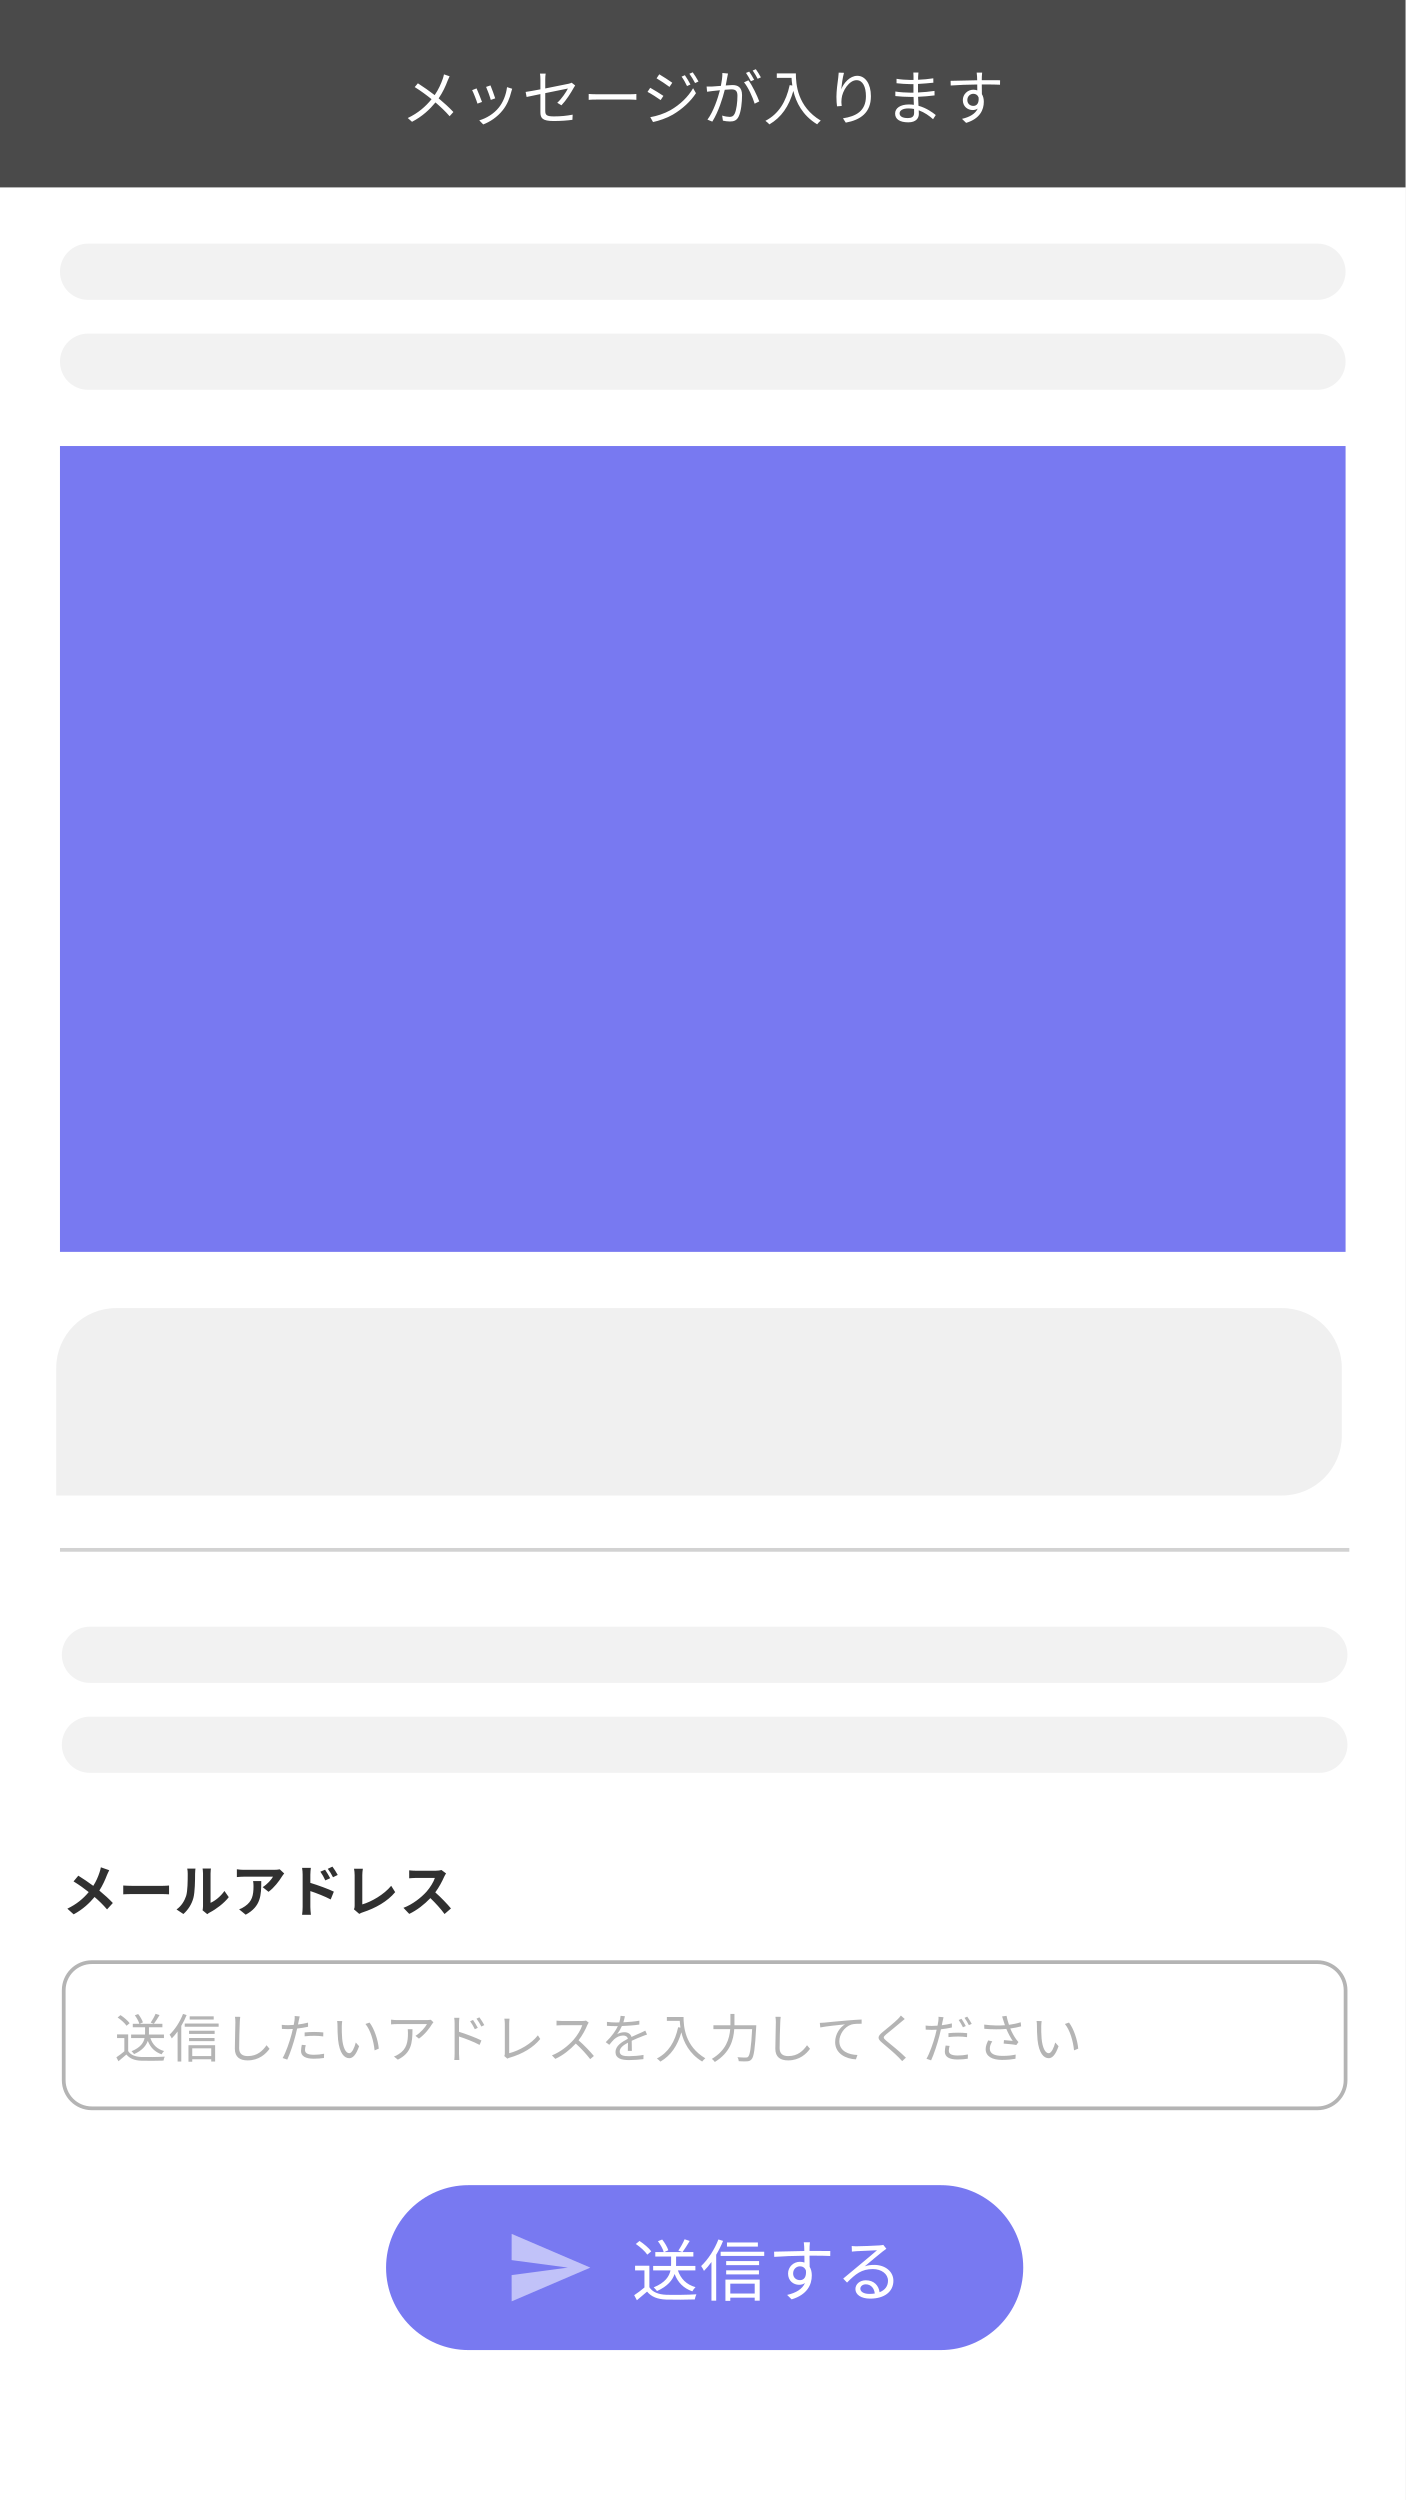
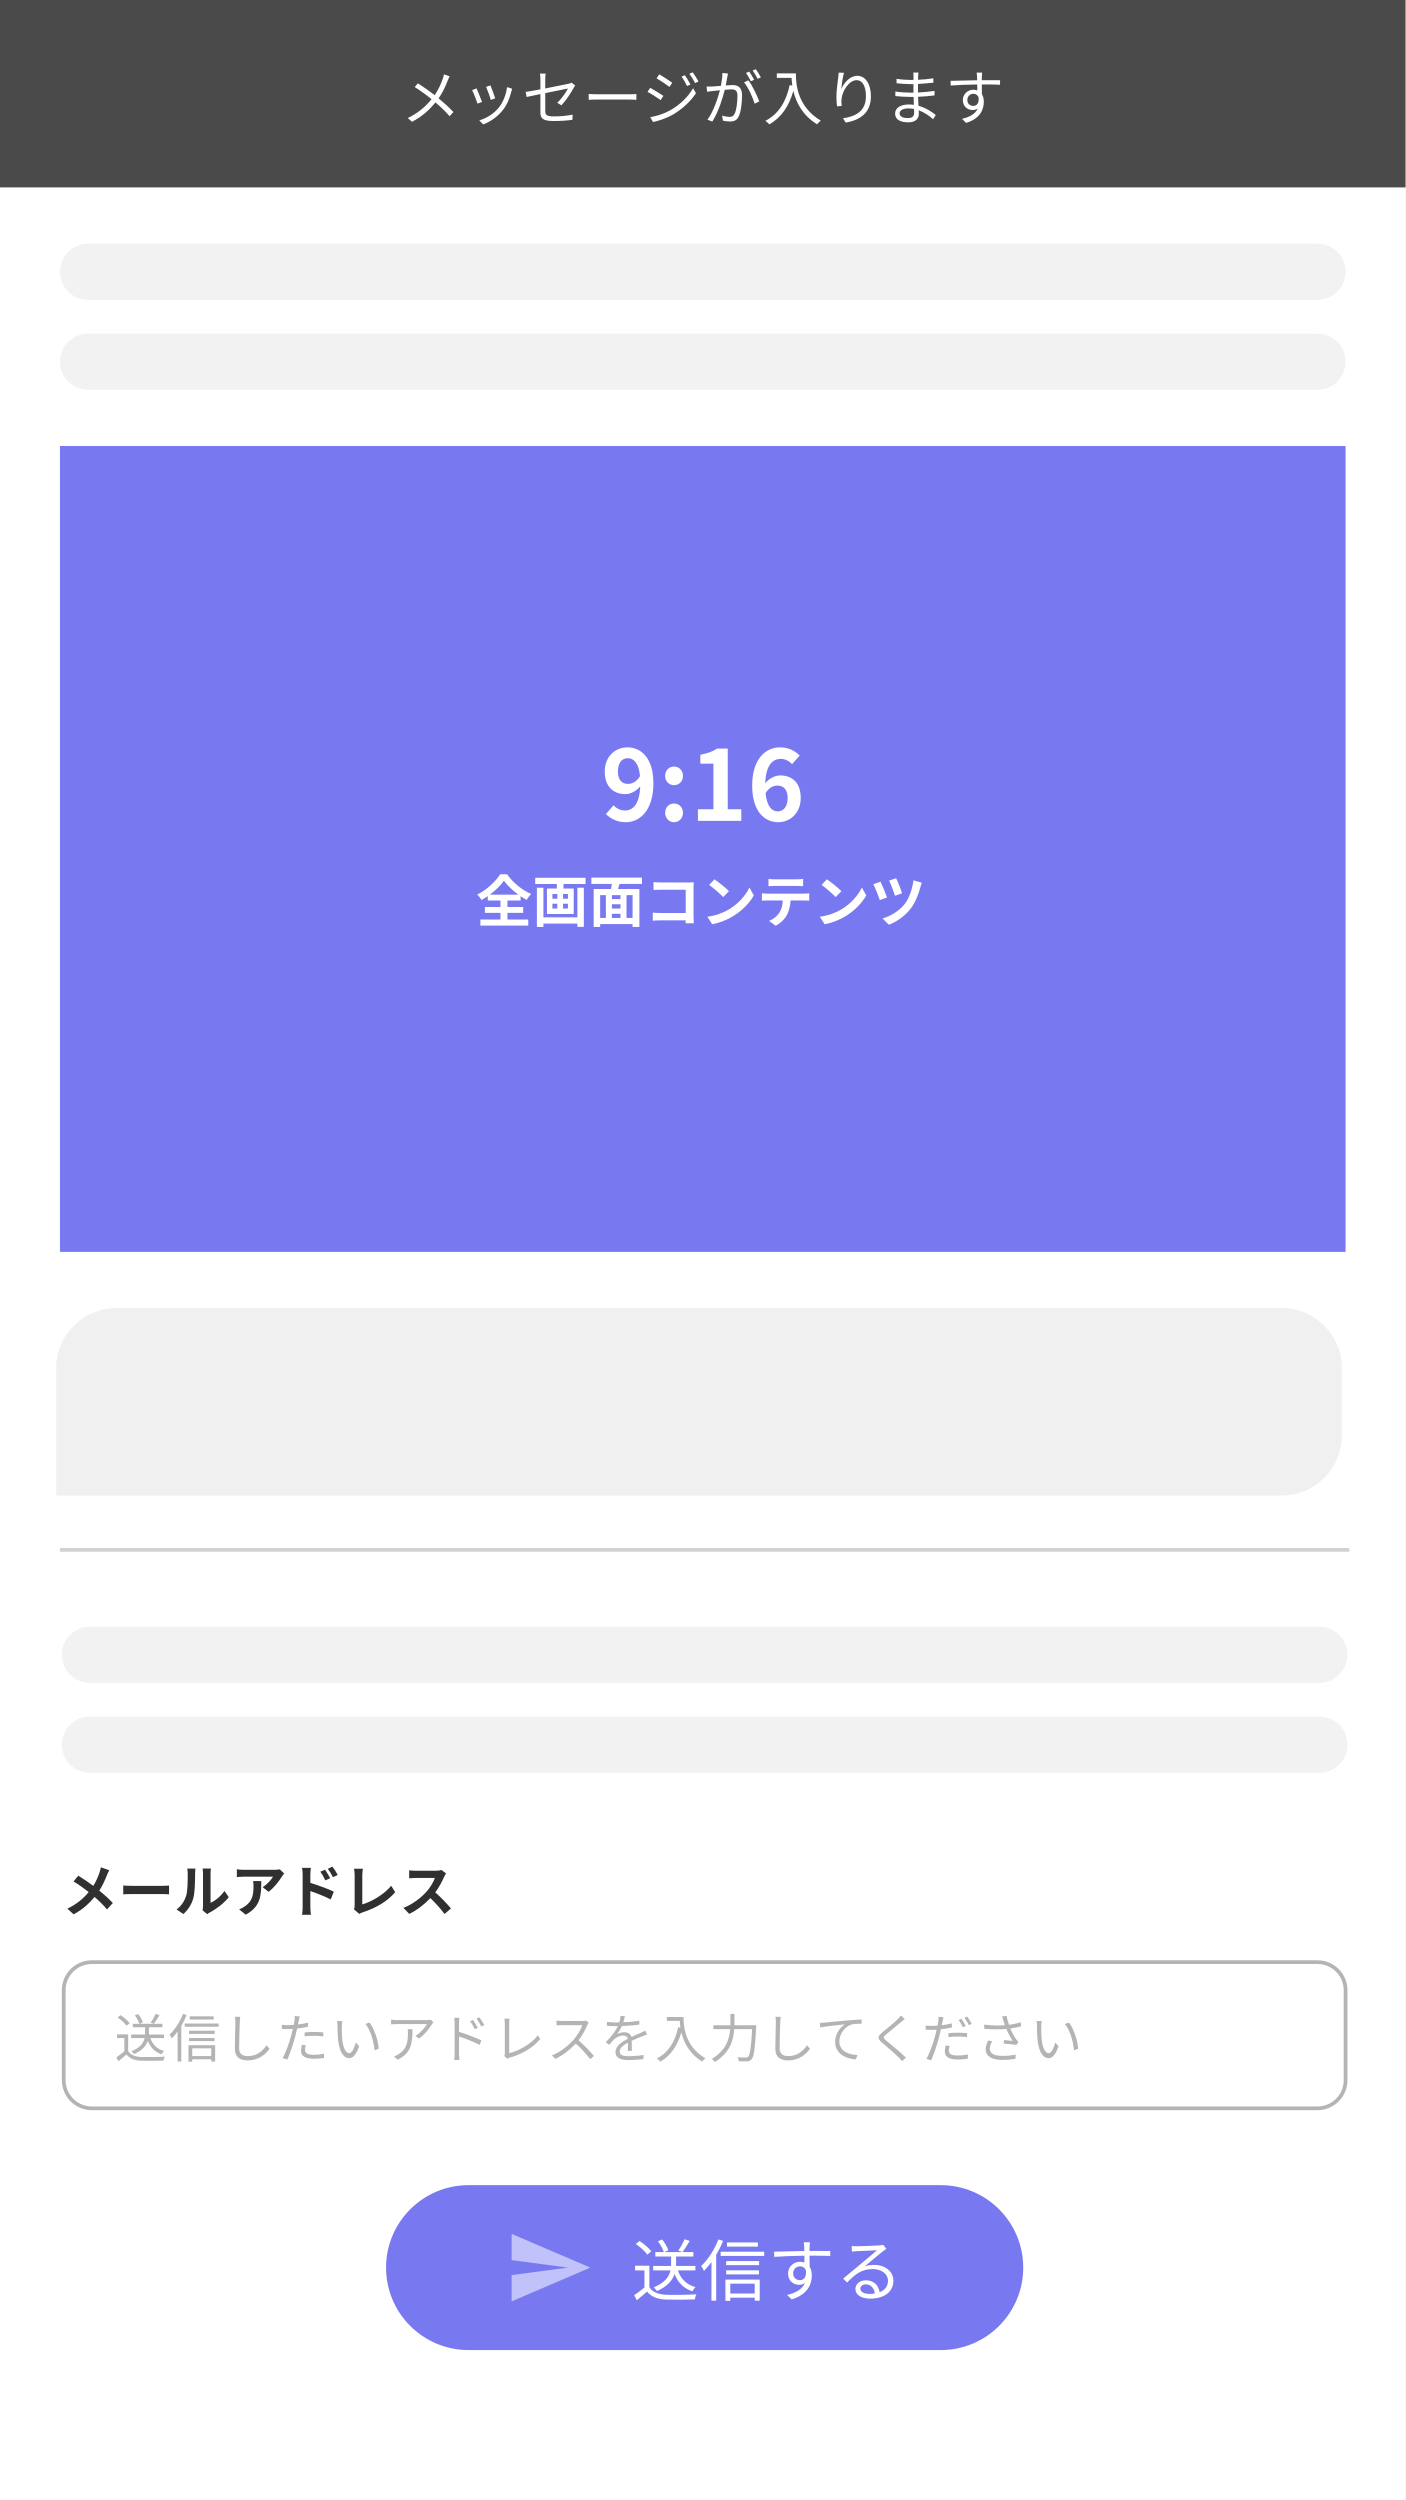
<svg xmlns="http://www.w3.org/2000/svg" width="375" height="667" viewBox="0 0 375 667" fill="none">
  <rect width="375" height="667" fill="white" />
  <rect width="343" height="215" transform="matrix(1 0 0 -1 16 334)" fill="#7879F1" />
+   <path d="M130.69 238.695C132.25 237.54 133.585 236.19 134.44 234.975C135.31 236.19 136.75 237.555 138.31 238.695H130.69ZM135.385 243.555H139.585V241.995H135.385V240.27H138.895V239.1C139.435 239.475 139.975 239.805 140.515 240.105C140.845 239.55 141.235 238.98 141.7 238.5C139.33 237.495 136.885 235.53 135.28 233.25H133.435C132.325 235.08 129.91 237.39 127.345 238.68C127.75 239.055 128.245 239.7 128.47 240.12C129.04 239.805 129.595 239.46 130.135 239.085V240.27H133.525V241.995H129.37V243.555H133.525V245.34H128.17V246.945H140.935V245.34H135.385V243.555ZM154.045 244.74H144.985V236.85H143.245V247.305H144.985V246.42H154.045V247.29H155.77V236.85H154.045V244.74ZM151.525 239.775H150.22V238.515H151.525V239.775ZM151.525 242.4H150.22V241.125H151.525V242.4ZM147.385 241.125H148.69V242.4H147.385V241.125ZM147.385 238.515H148.69V239.775H147.385V238.515ZM142.795 234.195V235.86H148.555V237.06H145.93V243.855H153.07V237.06H150.34V235.86H156.22V234.195H142.795ZM168.775 244.905H167.155V238.83H168.775V244.905ZM160.12 238.83H161.65V244.905H160.12V238.83ZM165.55 239.865H163.255V238.83H165.55V239.865ZM163.255 243.795H165.55V244.905H163.255V243.795ZM165.55 242.4H163.255V241.26H165.55V242.4ZM171.28 235.83V234.15H157.78V235.83H163.255C163.195 236.28 163.105 236.745 163.015 237.18H158.395V247.305H160.12V246.54H168.775V247.305H170.59V237.18H164.89C165.01 236.745 165.16 236.295 165.295 235.83H171.28ZM185.095 246.33C185.065 245.88 185.035 245.085 185.035 244.56V236.79C185.035 236.355 185.065 235.755 185.08 235.41C184.825 235.425 184.195 235.44 183.76 235.44H176.215C175.69 235.44 174.91 235.41 174.355 235.35V237.435C174.775 237.405 175.585 237.375 176.215 237.375H182.95V243.585H176.035C175.36 243.585 174.685 243.54 174.16 243.495V245.64C174.655 245.595 175.51 245.55 176.095 245.55H182.935C182.935 245.835 182.935 246.09 182.92 246.33H185.095ZM190.615 234.6L189.205 236.1C190.3 236.865 192.175 238.5 192.955 239.34L194.485 237.765C193.615 236.865 191.665 235.305 190.615 234.6ZM188.74 244.59L190 246.57C192.115 246.21 194.05 245.37 195.565 244.455C197.98 243 199.975 240.93 201.115 238.905L199.945 236.79C199 238.815 197.035 241.11 194.485 242.625C193.03 243.495 191.08 244.26 188.74 244.59ZM212.65 236.37C213.175 236.37 213.745 236.4 214.27 236.43V234.495C213.76 234.57 213.16 234.6 212.65 234.6H206.62C206.125 234.6 205.51 234.57 205.03 234.495V236.43C205.48 236.4 206.11 236.37 206.635 236.37H212.65ZM204.715 238.425C204.25 238.425 203.725 238.38 203.275 238.335V240.3C203.695 240.27 204.28 240.24 204.715 240.24H208.84C208.78 241.5 208.525 242.625 207.91 243.555C207.31 244.425 206.26 245.295 205.195 245.7L206.95 246.975C208.285 246.3 209.44 245.13 209.965 244.095C210.505 243.045 210.835 241.785 210.925 240.24H214.54C214.96 240.24 215.53 240.255 215.905 240.285V238.335C215.5 238.395 214.855 238.425 214.54 238.425H204.715ZM220.615 234.6L219.205 236.1C220.3 236.865 222.175 238.5 222.955 239.34L224.485 237.765C223.615 236.865 221.665 235.305 220.615 234.6ZM218.74 244.59L220 246.57C222.115 246.21 224.05 245.37 225.565 244.455C227.98 243 229.975 240.93 231.115 238.905L229.945 236.79C229 238.815 227.035 241.11 224.485 242.625C223.03 243.495 221.08 244.26 218.74 244.59ZM239.095 234.315L237.22 234.93C237.67 235.86 238.495 238.035 238.78 238.995L240.67 238.335C240.385 237.36 239.47 235.05 239.095 234.315ZM243.7 234.87C243.475 236.925 242.62 239.61 241.39 241.17C239.86 243.105 237.52 244.455 235.465 245.04L237.145 246.72C239.29 245.91 241.465 244.395 243.04 242.325C244.285 240.69 245.14 238.305 245.56 236.685C245.65 236.34 245.785 235.89 245.935 235.515L243.7 234.87ZM234.925 235.245L233.005 235.905C233.44 236.715 234.43 239.175 234.73 240.15L236.665 239.445C236.32 238.425 235.39 236.19 234.925 235.245Z" fill="white" />
+   <path d="M164.857 205.818C164.857 203.452 166.027 202.282 167.457 202.282C169.095 202.282 170.421 203.582 170.759 207.066C169.875 208.548 168.653 209.146 167.587 209.146C165.923 209.146 164.857 208.08 164.857 205.818ZM166.937 219.364C170.759 219.364 174.321 216.218 174.321 208.938C174.321 202.256 171.045 199.396 167.405 199.396C164.103 199.396 161.347 201.866 161.347 205.818C161.347 209.9 163.661 211.876 166.859 211.876C168.159 211.876 169.797 211.096 170.811 209.796C170.629 214.606 168.861 216.244 166.703 216.244C165.559 216.244 164.389 215.646 163.687 214.866L161.659 217.18C162.803 218.35 164.545 219.364 166.937 219.364ZM179.829 209.484C181.207 209.484 182.221 208.418 182.221 207.014C182.221 205.584 181.207 204.518 179.829 204.518C178.477 204.518 177.463 205.584 177.463 207.014C177.463 208.418 178.477 209.484 179.829 209.484ZM179.829 219.364C181.207 219.364 182.221 218.272 182.221 216.868C182.221 215.438 181.207 214.372 179.829 214.372C178.477 214.372 177.463 215.438 177.463 216.868C177.463 218.272 178.477 219.364 179.829 219.364ZM186.204 219H197.774V215.906H194.16V199.734H191.326C190.104 200.514 188.778 201.008 186.854 201.372V203.738H190.338V215.906H186.204V219ZM207.391 209.588C209.055 209.588 210.147 210.654 210.147 212.916C210.147 215.282 208.951 216.478 207.521 216.478C205.909 216.478 204.609 215.126 204.245 211.616C205.129 210.16 206.351 209.588 207.391 209.588ZM207.599 219.364C210.875 219.364 213.631 216.868 213.631 212.916C213.631 208.808 211.343 206.884 208.119 206.884C206.871 206.884 205.207 207.664 204.167 208.964C204.323 204.128 206.143 202.464 208.353 202.464C209.471 202.464 210.641 203.088 211.317 203.868L213.345 201.58C212.175 200.384 210.485 199.396 208.119 199.396C204.245 199.396 200.683 202.464 200.683 209.64C200.683 216.426 203.933 219.364 207.599 219.364Z" fill="white" />
  <rect width="375" height="50" fill="#4A4A4A" />
  <path d="M118.453 19.84C118.389 20.192 118.245 20.704 118.133 21.024C117.653 22.384 116.997 23.888 115.973 25.376C114.709 24.4 112.853 23.088 111.493 22.224L110.645 23.232C112.181 24.176 113.957 25.488 115.141 26.464C113.573 28.4 111.589 30.16 108.789 31.488L109.925 32.496C112.709 31.056 114.693 29.152 116.181 27.328C117.557 28.512 118.773 29.648 119.957 31.008L120.965 29.888C119.829 28.672 118.453 27.424 117.029 26.24C118.101 24.688 118.917 22.928 119.429 21.52C119.557 21.184 119.797 20.656 119.957 20.352L118.453 19.84ZM130.859 22.784L129.691 23.184C130.027 23.904 130.763 25.936 130.939 26.656L132.123 26.24C131.915 25.536 131.131 23.424 130.859 22.784ZM135.275 23.248C135.035 25.296 134.203 27.328 133.067 28.72C131.755 30.368 129.723 31.584 127.867 32.112L128.923 33.2C130.715 32.512 132.667 31.264 134.139 29.392C135.291 27.952 135.979 26.24 136.411 24.48C136.475 24.272 136.539 24.016 136.651 23.68L135.275 23.248ZM127.147 23.584L125.963 24.048C126.283 24.608 127.147 26.816 127.387 27.648L128.603 27.2C128.299 26.368 127.467 24.272 127.147 23.584ZM149.793 28.096C151.073 26.768 152.321 24.768 153.057 23.44C153.169 23.232 153.345 22.96 153.457 22.8L152.513 22.064C152.321 22.176 152.017 22.272 151.665 22.352C150.993 22.496 148.193 23.072 145.473 23.6V21.104C145.473 20.64 145.505 20.096 145.585 19.632H144.065C144.145 20.096 144.177 20.624 144.177 21.104V23.84C142.481 24.16 140.961 24.432 140.241 24.528L140.497 25.872C141.137 25.728 142.561 25.424 144.177 25.104V29.936C144.177 31.52 144.721 32.288 147.697 32.288C149.697 32.288 151.297 32.16 152.721 31.968L152.785 30.592C151.185 30.896 149.649 31.056 147.793 31.056C145.873 31.056 145.473 30.704 145.473 29.6V24.848C148.305 24.272 151.249 23.68 151.521 23.616C151.041 24.576 149.873 26.336 148.673 27.424L149.793 28.096ZM157.063 26.64C157.559 26.592 158.407 26.56 159.287 26.56H168.071C168.791 26.56 169.463 26.624 169.783 26.64V25.072C169.431 25.104 168.855 25.152 168.055 25.152H159.287C158.391 25.152 157.543 25.104 157.063 25.072V26.64ZM182.725 20.064L181.845 20.448C182.373 21.168 182.901 22.112 183.301 22.96L184.213 22.544C183.845 21.792 183.125 20.64 182.725 20.064ZM184.821 19.296L183.925 19.68C184.453 20.4 185.013 21.312 185.445 22.16L186.357 21.744C185.957 21.008 185.253 19.856 184.821 19.296ZM175.893 19.824L175.173 20.896C176.101 21.44 177.845 22.592 178.613 23.184L179.365 22.08C178.677 21.584 176.837 20.352 175.893 19.824ZM173.493 31.264L174.229 32.56C175.717 32.256 177.925 31.52 179.525 30.576C182.085 29.072 184.293 27.008 185.685 24.864L184.917 23.536C183.621 25.792 181.509 27.888 178.853 29.408C177.237 30.32 175.253 30.96 173.493 31.264ZM173.477 23.424L172.757 24.512C173.733 25.008 175.461 26.128 176.261 26.704L176.997 25.584C176.293 25.088 174.421 23.936 173.477 23.424ZM203.003 20.64C202.699 20.048 202.075 19.04 201.659 18.464L200.811 18.816C201.259 19.424 201.787 20.336 202.139 21.024L203.003 20.64ZM201.211 21.296C200.875 20.656 200.283 19.664 199.883 19.104L199.035 19.456C199.467 20.064 200.011 21.04 200.331 21.68L201.211 21.296ZM192.731 19.472C192.747 20.544 192.555 21.776 192.331 22.912C191.371 22.992 190.459 23.072 189.931 23.088C189.419 23.104 189.019 23.104 188.523 23.088L188.651 24.48C189.051 24.4 189.691 24.336 190.075 24.288C190.491 24.24 191.243 24.16 192.075 24.08C191.531 26.192 190.363 29.76 188.747 31.92L190.043 32.448C191.707 29.792 192.795 26.224 193.371 23.952C194.059 23.888 194.683 23.84 195.067 23.84C196.091 23.84 196.747 24.096 196.747 25.536C196.747 27.248 196.507 29.312 195.995 30.368C195.659 31.056 195.195 31.184 194.619 31.184C194.171 31.184 193.339 31.056 192.667 30.832L192.875 32.192C193.387 32.304 194.139 32.416 194.747 32.416C195.771 32.416 196.555 32.16 197.067 31.104C197.723 29.776 197.979 27.28 197.979 25.392C197.979 23.248 196.827 22.688 195.403 22.688C195.019 22.688 194.363 22.736 193.627 22.8C193.803 21.952 193.947 21.024 194.043 20.56C194.091 20.24 194.171 19.92 194.235 19.616L192.731 19.472ZM198.507 21.968C199.611 23.264 200.859 26.032 201.339 27.664L202.571 27.056C202.043 25.584 200.667 22.704 199.675 21.424L198.507 21.968ZM207.249 19.584V20.768H211.185C211.217 21.376 211.281 22.08 211.393 22.816L210.689 22.704C209.713 27.184 207.745 30.4 204.209 32.24C204.529 32.448 205.057 32.944 205.281 33.184C208.465 31.312 210.481 28.4 211.665 24.256C212.385 27.28 214.081 30.784 218.017 33.168C218.225 32.88 218.705 32.368 218.977 32.176C212.705 28.448 212.337 22.416 212.337 19.584H207.249ZM223.767 19.376C223.751 19.76 223.703 20.24 223.639 20.736C223.447 22.016 223.159 24.352 223.159 25.856C223.159 26.88 223.239 27.776 223.319 28.368L224.567 28.272C224.455 27.488 224.455 26.944 224.535 26.336C224.727 24.256 226.551 21.392 228.519 21.392C230.199 21.392 231.031 23.184 231.031 25.68C231.031 29.664 228.343 31.04 224.903 31.568L225.655 32.72C229.591 32 232.359 30.064 232.359 25.664C232.359 22.336 230.839 20.224 228.727 20.224C226.727 20.224 225.063 22.192 224.439 23.824C224.535 22.72 224.839 20.592 225.175 19.424L223.767 19.376ZM243.885 30.144C243.885 31.232 243.117 31.504 242.205 31.504C240.637 31.504 240.013 30.96 240.013 30.224C240.013 29.504 240.829 28.928 242.333 28.928C242.861 28.928 243.373 28.976 243.869 29.072C243.869 29.504 243.885 29.872 243.885 30.144ZM249.661 30.688C248.765 29.968 247.149 28.8 245.053 28.224C245.021 27.472 244.973 26.64 244.941 25.824C246.445 25.76 247.853 25.648 249.341 25.456L249.325 24.256C247.901 24.464 246.445 24.608 244.925 24.672V24.496V22.4C246.413 22.32 247.773 22.192 249.021 22.064L249.005 20.896C247.613 21.104 246.317 21.232 244.941 21.28C244.941 20.896 244.941 20.592 244.957 20.4C244.973 19.936 244.989 19.632 245.037 19.344H243.677C243.709 19.568 243.725 20.032 243.725 20.288V21.328C243.453 21.328 243.181 21.328 242.909 21.328C241.853 21.328 240.157 21.2 239.197 21.024V22.208C240.141 22.32 241.821 22.448 242.925 22.448C243.197 22.448 243.453 22.448 243.709 22.448V24.496V24.72C243.437 24.72 243.149 24.72 242.861 24.72C241.821 24.72 239.949 24.608 238.877 24.416V25.632C240.013 25.76 241.773 25.856 242.861 25.856C243.165 25.856 243.453 25.856 243.741 25.856C243.757 26.512 243.789 27.264 243.821 27.968C243.389 27.904 242.957 27.872 242.493 27.872C240.205 27.872 238.813 28.848 238.813 30.288C238.813 31.824 240.077 32.64 242.349 32.64C244.413 32.64 245.149 31.504 245.149 30.416C245.149 30.176 245.133 29.824 245.117 29.424C246.701 30 248.013 30.96 248.941 31.808L249.661 30.688ZM259.699 28.256C258.819 28.256 258.083 27.68 258.083 26.688C258.083 25.664 258.867 25.024 259.683 25.024C260.307 25.024 260.835 25.312 261.091 26C261.235 27.504 260.627 28.256 259.699 28.256ZM262.147 22.528C264.467 22.528 265.907 22.56 266.803 22.608L266.819 21.408C266.051 21.408 264.099 21.392 262.179 21.392H261.939C261.939 20.976 261.955 20.608 261.955 20.368L262.035 19.376H260.579C260.611 19.568 260.659 20.032 260.675 20.368C260.691 20.592 260.707 20.96 260.707 21.408C258.355 21.44 255.379 21.536 253.619 21.568L253.651 22.816C255.635 22.672 258.323 22.56 260.723 22.544C260.739 23.088 260.739 23.648 260.739 24.112C260.419 24 260.067 23.936 259.683 23.936C258.179 23.936 256.883 25.136 256.883 26.704C256.883 28.416 258.163 29.36 259.507 29.36C260.035 29.36 260.483 29.232 260.867 28.96C260.211 30.368 258.739 31.232 256.659 31.712L257.763 32.784C261.443 31.68 262.483 29.296 262.483 27.152C262.483 26.368 262.307 25.664 261.971 25.12C261.955 24.4 261.939 23.424 261.939 22.528H262.147Z" fill="white" />
  <rect x="16" y="65" width="343" height="15" rx="7.5" fill="#F2F2F2" />
  <rect x="16" y="89" width="343" height="15" rx="7.5" fill="#F2F2F2" />
  <line x1="16" y1="413.5" x2="360" y2="413.5" stroke="#D2D2D2" />
  <rect x="16.5" y="434" width="343" height="15" rx="7.5" fill="#F2F2F2" />
  <rect x="16.5" y="458" width="343" height="15" rx="7.5" fill="#F2F2F2" />
  <path d="M29.145 498.975L26.91 498.195C26.85 498.585 26.685 499.185 26.55 499.575C26.16 500.76 25.65 501.945 24.885 503.145C23.67 502.245 22.095 501.165 20.895 500.43L19.62 501.96C21.15 502.89 22.59 503.955 23.67 504.81C22.185 506.595 20.415 508.05 17.97 509.235L19.65 510.75C22.185 509.37 23.91 507.705 25.23 506.115C26.43 507.15 27.51 508.2 28.56 509.43L30.105 507.72C29.085 506.64 27.825 505.485 26.505 504.405C27.39 503.025 28.065 501.51 28.515 500.325C28.665 499.98 28.95 499.32 29.145 498.975ZM32.88 503.055V505.41C33.435 505.365 34.44 505.335 35.295 505.335H43.35C43.98 505.335 44.745 505.395 45.105 505.41V503.055C44.715 503.085 44.055 503.145 43.35 503.145H35.295C34.515 503.145 33.42 503.1 32.88 503.055ZM54.045 509.67L55.305 510.705C55.44 510.585 55.62 510.435 55.95 510.255C57.63 509.4 59.79 507.78 61.035 506.16L59.88 504.51C58.875 505.965 57.39 507.15 56.175 507.675V499.83C56.175 499.155 56.265 498.57 56.28 498.525H54.045C54.06 498.57 54.165 499.14 54.165 499.815V508.56C54.165 508.965 54.105 509.385 54.045 509.67ZM47.1 509.445L48.93 510.66C50.205 509.52 51.15 508.05 51.6 506.355C52.005 504.84 52.05 501.675 52.05 499.905C52.05 499.275 52.14 498.615 52.155 498.54H49.95C50.04 498.915 50.085 499.32 50.085 499.92C50.085 501.735 50.07 504.57 49.65 505.86C49.23 507.135 48.42 508.515 47.1 509.445ZM75.825 499.845L74.64 498.735C74.355 498.825 73.53 498.87 73.11 498.87H65.025C64.395 498.87 63.765 498.81 63.195 498.72V500.805C63.9 500.745 64.395 500.7 65.025 500.7H72.84C72.45 501.435 71.28 502.755 70.08 503.49L71.64 504.735C73.11 503.685 74.535 501.795 75.24 500.625C75.375 500.4 75.66 500.04 75.825 499.845ZM69.705 501.87H67.53C67.605 502.35 67.635 502.755 67.635 503.22C67.635 505.68 67.275 507.27 65.37 508.59C64.815 508.995 64.275 509.25 63.795 509.415L65.55 510.84C69.63 508.65 69.705 505.59 69.705 501.87ZM86.73 498.84L85.47 499.365C86.025 500.145 86.355 500.745 86.79 501.69L88.095 501.105C87.75 500.43 87.15 499.47 86.73 498.84ZM88.695 498.015L87.45 498.6C88.005 499.35 88.365 499.905 88.845 500.85L90.105 500.235C89.76 499.56 89.13 498.615 88.695 498.015ZM80.745 508.785C80.745 509.37 80.685 510.285 80.595 510.87H82.95C82.875 510.255 82.8 509.205 82.8 508.785V504.54C84.42 505.08 86.67 505.95 88.23 506.775L89.07 504.69C87.69 504.015 84.795 502.95 82.8 502.35V500.16C82.8 499.53 82.875 498.87 82.935 498.345H80.595C80.7 498.885 80.745 499.62 80.745 500.16V508.785ZM94.425 509.4L95.85 510.63C96.195 510.405 96.525 510.3 96.735 510.225C100.275 509.07 103.38 507.285 105.435 504.825L104.37 503.13C102.45 505.47 99.105 507.39 96.66 508.095V500.295C96.66 499.71 96.72 499.17 96.81 498.585H94.455C94.545 499.02 94.62 499.725 94.62 500.295V508.425C94.62 508.77 94.605 509.025 94.425 509.4ZM119.01 499.83L117.78 498.915C117.48 499.02 116.88 499.11 116.235 499.11H110.94C110.49 499.11 109.575 499.065 109.17 499.005V501.135C109.485 501.12 110.31 501.03 110.94 501.03H116.025C115.695 502.095 114.78 503.58 113.79 504.705C112.38 506.28 110.055 508.11 107.64 509.01L109.185 510.63C111.24 509.655 113.235 508.095 114.825 506.415C116.235 507.78 117.63 509.31 118.605 510.66L120.315 509.175C119.43 508.095 117.615 506.175 116.13 504.885C117.135 503.535 117.975 501.93 118.485 500.76C118.62 500.46 118.89 499.995 119.01 499.83Z" fill="#303030" />
  <rect x="17" y="523.5" width="342" height="39" rx="7.5" fill="white" />
  <path d="M41.504 537.282C41.224 537.982 40.65 538.99 40.202 539.634L41.056 539.942C41.518 539.354 42.078 538.43 42.568 537.632L41.504 537.282ZM43.744 543.75V542.812H39.726C39.74 542.686 39.74 542.56 39.74 542.434V540.866H43.324V539.942H37.29L38.13 539.564C37.934 538.934 37.402 538.01 36.856 537.338L35.974 537.688C36.492 538.374 37.01 539.312 37.178 539.942H35.428V540.866H38.704V542.42C38.704 542.546 38.704 542.672 38.69 542.812H34.98V543.75H38.578C38.326 544.954 37.514 546.284 35.092 547.264C35.316 547.46 35.638 547.824 35.778 548.034C38.004 547.04 38.998 545.752 39.432 544.492C40.118 546.27 41.294 547.46 43.114 548.09C43.254 547.824 43.534 547.432 43.772 547.222C41.896 546.69 40.706 545.5 40.118 543.75H43.744ZM34.588 539.788C34.112 539.116 33.048 538.22 32.152 537.632L31.382 538.262C32.292 538.878 33.328 539.802 33.762 540.474L34.588 539.788ZM34.196 542.77H31.228V543.75H33.174V547.292C32.474 547.88 31.69 548.468 31.046 548.888L31.606 549.938C32.348 549.336 33.048 548.734 33.72 548.146C34.616 549.224 35.862 549.728 37.682 549.798C39.222 549.854 42.092 549.826 43.618 549.77C43.66 549.448 43.842 548.958 43.954 548.706C42.316 548.818 39.208 548.86 37.682 548.804C36.072 548.734 34.854 548.258 34.196 547.236V542.77ZM57.016 537.954H50.604V538.808H57.016V537.954ZM48.826 537.324C48.014 539.438 46.656 541.51 45.242 542.84C45.424 543.078 45.732 543.624 45.83 543.848C46.362 543.316 46.88 542.7 47.384 542V550.022H48.364V540.502C48.91 539.592 49.4 538.598 49.792 537.618L48.826 537.324ZM56.358 546.494V548.552H51.29V546.494H56.358ZM50.282 550.064H51.29V549.406H56.358V550.022H57.394V545.654H50.282V550.064ZM50.436 544.576H57.24V543.736H50.436V544.576ZM57.268 541.804H50.436V542.658H57.268V541.804ZM49.288 539.872V540.74H58.332V539.872H49.288ZM64.1 538.094L62.686 538.08C62.77 538.486 62.798 538.99 62.798 539.508C62.798 540.978 62.658 544.52 62.658 546.592C62.658 548.874 64.044 549.714 66.06 549.714C69.14 549.714 70.946 547.95 71.912 546.62L71.114 545.668C70.106 547.124 68.664 548.566 66.102 548.566C64.772 548.566 63.806 548.02 63.806 546.48C63.806 544.394 63.904 541.09 63.974 539.508C63.988 539.046 64.03 538.556 64.1 538.094ZM81.572 545.654L80.522 545.556C80.41 546.144 80.312 546.662 80.312 547.208C80.312 548.594 81.516 549.266 83.728 549.266C84.75 549.266 85.674 549.182 86.43 549.07L86.472 547.936C85.618 548.118 84.652 548.216 83.742 548.216C81.74 548.216 81.376 547.572 81.376 546.914C81.376 546.55 81.446 546.116 81.572 545.654ZM79.962 537.982L78.618 537.87C78.646 538.164 78.632 538.64 78.576 539.032C78.534 539.312 78.464 539.76 78.366 540.25C77.82 540.292 77.316 540.32 76.854 540.32C76.35 540.32 75.846 540.306 75.174 540.222L75.216 541.314C75.72 541.342 76.224 541.37 76.84 541.37C77.232 541.37 77.666 541.356 78.128 541.328C78.016 541.832 77.89 542.364 77.764 542.826C77.246 544.8 76.252 547.642 75.412 549.084L76.644 549.504C77.372 547.964 78.324 545.08 78.828 543.092C78.996 542.476 79.15 541.832 79.276 541.216C80.256 541.104 81.278 540.95 82.188 540.74V539.634C81.334 539.858 80.41 540.026 79.5 540.138C79.584 539.76 79.654 539.396 79.71 539.102C79.766 538.822 79.878 538.29 79.962 537.982ZM81.278 542.252V543.288C82.146 543.19 83 543.148 83.882 543.148C84.694 543.148 85.52 543.218 86.234 543.316L86.262 542.252C85.506 542.168 84.666 542.126 83.84 542.126C82.944 542.126 82.02 542.182 81.278 542.252ZM91.302 539.228L89.944 539.2C90.028 539.536 90.042 540.124 90.042 540.446C90.042 541.258 90.07 542.966 90.196 544.184C90.574 547.81 91.848 549.126 93.178 549.126C94.116 549.126 94.97 548.314 95.81 545.934L94.928 544.94C94.564 546.34 93.906 547.796 93.192 547.796C92.198 547.796 91.512 546.242 91.288 543.904C91.19 542.742 91.176 541.468 91.19 540.586C91.19 540.222 91.246 539.564 91.302 539.228ZM98.596 539.62L97.504 539.998C98.848 541.636 99.688 544.506 99.94 547.04L101.06 546.578C100.85 544.212 99.842 541.244 98.596 539.62ZM115.634 539.536L114.948 538.878C114.738 538.92 114.234 538.962 113.968 538.962H105.932C105.414 538.962 104.826 538.906 104.336 538.836V540.11C104.882 540.054 105.414 540.026 105.932 540.026H113.912C113.45 540.894 112.134 542.42 110.846 543.162L111.77 543.904C113.366 542.798 114.696 540.992 115.256 540.04C115.354 539.886 115.536 539.676 115.634 539.536ZM110.048 541.384H108.788C108.83 541.748 108.844 542.056 108.844 542.392C108.844 544.73 108.536 546.718 106.366 548.048C105.974 548.328 105.498 548.552 105.106 548.678L106.142 549.518C109.712 547.74 110.048 545.178 110.048 541.384ZM126.204 538.92L125.434 539.27C125.896 539.9 126.33 540.67 126.68 541.398L127.478 541.034C127.156 540.376 126.554 539.438 126.204 538.92ZM127.898 538.22L127.128 538.584C127.604 539.2 128.052 539.942 128.43 540.684L129.214 540.292C128.878 539.648 128.262 538.71 127.898 538.22ZM121.29 547.95C121.29 548.468 121.262 549.154 121.206 549.602H122.55C122.508 549.154 122.466 548.398 122.466 547.95V543.344C124.02 543.834 126.442 544.758 127.954 545.584L128.444 544.394C126.96 543.652 124.314 542.658 122.466 542.084V539.802C122.466 539.382 122.508 538.78 122.564 538.346H121.178C121.262 538.78 121.29 539.41 121.29 539.802V547.95ZM134.548 548.552L135.36 549.252C135.584 549.112 135.794 549.042 135.948 549C139.434 547.992 142.318 546.256 144.138 544.002L143.508 543.022C141.772 545.276 138.524 547.124 135.85 547.796V539.858C135.85 539.452 135.892 538.934 135.948 538.584H134.562C134.618 538.864 134.688 539.494 134.688 539.858V547.866C134.688 548.146 134.646 548.328 134.548 548.552ZM157.06 539.634L156.346 539.088C156.122 539.158 155.758 539.2 155.296 539.2H149.892C149.472 539.2 148.674 539.144 148.478 539.116V540.39C148.632 540.376 149.402 540.32 149.892 540.32H155.352C155.002 541.482 153.98 543.134 153.028 544.212C151.586 545.822 149.514 547.488 147.26 548.37L148.156 549.308C150.228 548.37 152.118 546.83 153.616 545.22C155.044 546.494 156.528 548.146 157.466 549.378L158.446 548.538C157.536 547.432 155.828 545.612 154.358 544.352C155.352 543.092 156.234 541.454 156.71 540.25C156.794 540.054 156.976 539.746 157.06 539.634ZM166.72 537.926L165.572 537.828C165.544 538.346 165.418 538.976 165.222 539.578C164.914 539.592 164.592 539.592 164.298 539.592C163.654 539.592 162.674 539.536 161.932 539.438V540.488C162.702 540.544 163.626 540.572 164.228 540.572C164.424 540.572 164.634 540.572 164.844 540.572C164.312 541.706 163.374 543.148 161.61 544.856L162.562 545.556C163.038 544.996 163.43 544.478 163.836 544.1C164.466 543.512 165.362 543.078 166.244 543.078C166.874 543.078 167.378 543.344 167.518 543.946C165.88 544.8 164.214 545.836 164.214 547.488C164.214 549.196 165.824 549.63 167.826 549.63C169.044 549.63 170.598 549.518 171.662 549.378L171.69 548.258C170.458 548.468 168.96 548.594 167.868 548.594C166.426 548.594 165.334 548.426 165.334 547.334C165.334 546.41 166.244 545.668 167.546 544.982C167.546 545.724 167.532 546.634 167.504 547.166H168.582C168.568 546.48 168.554 545.29 168.54 544.478C169.604 543.974 170.598 543.568 171.382 543.274C171.76 543.12 172.264 542.924 172.628 542.826L172.166 541.776C171.774 541.986 171.438 542.14 171.018 542.322C170.29 542.658 169.436 542.994 168.484 543.456C168.26 542.644 167.518 542.196 166.608 542.196C166.006 542.196 165.194 542.378 164.662 542.714C165.138 542.084 165.6 541.286 165.922 540.544C167.448 540.488 169.184 540.376 170.57 540.152L170.584 539.116C169.268 539.354 167.742 539.48 166.314 539.55C166.524 538.892 166.636 538.346 166.72 537.926ZM177.92 538.136V539.172H181.364C181.392 539.704 181.448 540.32 181.546 540.964L180.93 540.866C180.076 544.786 178.354 547.6 175.26 549.21C175.54 549.392 176.002 549.826 176.198 550.036C178.984 548.398 180.748 545.85 181.784 542.224C182.414 544.87 183.898 547.936 187.342 550.022C187.524 549.77 187.944 549.322 188.182 549.154C182.694 545.892 182.372 540.614 182.372 538.136H177.92ZM195.952 540.334C195.952 540.124 195.952 539.928 195.952 539.732V537.31H194.874V539.732C194.874 539.928 194.874 540.124 194.874 540.334H190.338V541.37H194.818C194.608 543.988 193.712 547.054 189.918 549.308C190.17 549.476 190.548 549.882 190.716 550.134C194.776 547.656 195.7 544.268 195.896 541.37H200.67C200.404 546.298 200.096 548.272 199.592 548.748C199.424 548.916 199.242 548.958 198.948 548.958C198.598 548.958 197.702 548.944 196.75 548.86C196.96 549.168 197.086 549.616 197.1 549.924C197.954 549.98 198.85 550.008 199.34 549.966C199.872 549.91 200.208 549.798 200.53 549.406C201.146 548.706 201.44 546.62 201.748 540.88C201.762 540.726 201.776 540.334 201.776 540.334H195.952ZM208.3 538.094L206.886 538.08C206.97 538.486 206.998 538.99 206.998 539.508C206.998 540.978 206.858 544.52 206.858 546.592C206.858 548.874 208.244 549.714 210.26 549.714C213.34 549.714 215.146 547.95 216.112 546.62L215.314 545.668C214.306 547.124 212.864 548.566 210.302 548.566C208.972 548.566 208.006 548.02 208.006 546.48C208.006 544.394 208.104 541.09 208.174 539.508C208.188 539.046 208.23 538.556 208.3 538.094ZM218.726 539.704L218.852 540.922C220.364 540.6 223.934 540.264 225.432 540.096C224.144 540.866 222.814 542.644 222.814 544.828C222.814 547.95 225.768 549.336 228.358 549.434L228.764 548.272C226.482 548.188 223.934 547.32 223.934 544.576C223.934 542.924 225.152 540.796 227.14 540.152C227.854 539.942 229.086 539.928 229.884 539.928V538.808C228.946 538.85 227.63 538.92 226.104 539.06C223.528 539.27 220.882 539.536 219.972 539.634C219.706 539.662 219.258 539.69 218.726 539.704ZM241.388 538.668L240.352 537.744C240.184 538.01 239.834 538.402 239.554 538.682C238.602 539.648 236.474 541.328 235.424 542.21C234.164 543.274 233.996 543.876 235.326 544.982C236.628 546.06 238.756 547.88 239.736 548.888C240.086 549.224 240.408 549.574 240.702 549.91L241.696 548.986C240.212 547.502 237.734 545.5 236.46 544.464C235.564 543.708 235.578 543.484 236.418 542.77C237.454 541.902 239.47 540.306 240.422 539.466C240.66 539.27 241.094 538.906 241.388 538.668ZM253.344 545.85L252.294 545.752C252.168 546.34 252.084 546.872 252.084 547.404C252.084 548.79 253.288 549.476 255.5 549.476C256.522 549.476 257.446 549.378 258.202 549.266L258.244 548.132C257.39 548.314 256.424 548.412 255.514 548.412C253.512 548.412 253.148 547.768 253.148 547.11C253.148 546.746 253.218 546.312 253.344 545.85ZM251.734 538.192L250.39 538.08C250.418 538.36 250.404 538.836 250.348 539.228C250.306 539.508 250.236 539.956 250.138 540.446C249.592 540.488 249.088 540.516 248.626 540.516C248.122 540.516 247.618 540.502 246.946 540.418L246.988 541.51C247.492 541.538 247.996 541.566 248.612 541.566C249.004 541.566 249.438 541.552 249.9 541.524C249.788 542.028 249.662 542.56 249.536 543.022C249.018 544.996 248.024 547.838 247.184 549.28L248.416 549.7C249.144 548.174 250.096 545.276 250.6 543.288C250.768 542.672 250.908 542.028 251.048 541.412C252.028 541.3 253.05 541.146 253.96 540.936V539.844C253.106 540.054 252.182 540.222 251.272 540.334C251.342 539.956 251.426 539.606 251.482 539.298C251.538 539.018 251.65 538.486 251.734 538.192ZM253.05 542.448V543.498C253.918 543.4 254.772 543.344 255.654 543.344C256.466 543.344 257.292 543.414 258.006 543.512L258.034 542.448C257.278 542.364 256.438 542.322 255.612 542.322C254.716 542.322 253.792 542.378 253.05 542.448ZM256.522 538.612L255.78 538.934C256.158 539.466 256.634 540.306 256.914 540.88L257.67 540.544C257.39 539.97 256.886 539.116 256.522 538.612ZM258.062 538.038L257.334 538.36C257.726 538.892 258.188 539.69 258.496 540.306L259.252 539.97C258.986 539.438 258.44 538.57 258.062 538.038ZM267.708 539.074C267.806 539.396 267.946 539.816 268.114 540.334C266.588 540.446 264.642 540.418 262.584 540.166L262.612 541.286C264.81 541.454 266.826 541.468 268.492 541.314C268.968 542.476 269.64 543.708 270.186 544.506C269.682 544.45 268.646 544.366 267.862 544.296L267.778 545.234C268.786 545.304 270.48 545.458 271.152 545.612L271.726 544.828C271.516 544.59 271.306 544.352 271.11 544.086C270.592 543.358 269.976 542.28 269.542 541.202C270.48 541.076 271.586 540.88 272.44 540.628L272.314 539.536C271.362 539.858 270.2 540.082 269.192 540.222C268.912 539.41 268.66 538.486 268.548 537.828L267.358 537.982C267.484 538.346 267.61 538.78 267.708 539.074ZM264.74 544.632L263.648 544.38C263.256 545.206 262.976 545.934 262.976 546.704C262.976 548.608 264.656 549.574 267.316 549.588C268.87 549.588 270.06 549.434 270.928 549.28L270.984 548.16C270.004 548.384 268.8 548.524 267.372 548.51C265.3 548.496 264.082 547.908 264.082 546.578C264.082 545.906 264.32 545.304 264.74 544.632ZM277.914 539.228L276.556 539.2C276.64 539.536 276.654 540.124 276.654 540.446C276.654 541.258 276.682 542.966 276.808 544.184C277.186 547.81 278.46 549.126 279.79 549.126C280.728 549.126 281.582 548.314 282.422 545.934L281.54 544.94C281.176 546.34 280.518 547.796 279.804 547.796C278.81 547.796 278.124 546.242 277.9 543.904C277.802 542.742 277.788 541.468 277.802 540.586C277.802 540.222 277.858 539.564 277.914 539.228ZM285.208 539.62L284.116 539.998C285.46 541.636 286.3 544.506 286.552 547.04L287.672 546.578C287.462 544.212 286.454 541.244 285.208 539.62Z" fill="#B4B4B4" />
  <rect x="17" y="523.5" width="342" height="39" rx="7.5" stroke="#B4B4B4" />
  <rect x="103" y="583" width="170" height="44" rx="22" fill="#7879F1" />
  <path d="M136.51 614L157.5 605L136.51 596L136.5 603L151.5 605L136.5 607L136.51 614Z" fill="white" fill-opacity="0.54" />
  <path d="M182.648 597.434C182.288 598.334 181.55 599.63 180.974 600.458L182.072 600.854C182.666 600.098 183.386 598.91 184.016 597.884L182.648 597.434ZM185.528 605.75V604.544H180.362C180.38 604.382 180.38 604.22 180.38 604.058V602.042H184.988V600.854H177.23L178.31 600.368C178.058 599.558 177.374 598.37 176.672 597.506L175.538 597.956C176.204 598.838 176.87 600.044 177.086 600.854H174.836V602.042H179.048V604.04C179.048 604.202 179.048 604.364 179.03 604.544H174.26V605.75H178.886C178.562 607.298 177.518 609.008 174.404 610.268C174.692 610.52 175.106 610.988 175.286 611.258C178.148 609.98 179.426 608.324 179.984 606.704C180.866 608.99 182.378 610.52 184.718 611.33C184.898 610.988 185.258 610.484 185.564 610.214C183.152 609.53 181.622 608 180.866 605.75H185.528ZM173.756 600.656C173.144 599.792 171.776 598.64 170.624 597.884L169.634 598.694C170.804 599.486 172.136 600.674 172.694 601.538L173.756 600.656ZM173.252 604.49H169.436V605.75H171.938V610.304C171.038 611.06 170.03 611.816 169.202 612.356L169.922 613.706C170.876 612.932 171.776 612.158 172.64 611.402C173.792 612.788 175.394 613.436 177.734 613.526C179.714 613.598 183.404 613.562 185.366 613.49C185.42 613.076 185.654 612.446 185.798 612.122C183.692 612.266 179.696 612.32 177.734 612.248C175.664 612.158 174.098 611.546 173.252 610.232V604.49ZM202.202 598.298H193.958V599.396H202.202V598.298ZM191.672 597.488C190.628 600.206 188.882 602.87 187.064 604.58C187.298 604.886 187.694 605.588 187.82 605.876C188.504 605.192 189.17 604.4 189.818 603.5V613.814H191.078V601.574C191.78 600.404 192.41 599.126 192.914 597.866L191.672 597.488ZM201.356 609.278V611.924H194.84V609.278H201.356ZM193.544 613.868H194.84V613.022H201.356V613.814H202.688V608.198H193.544V613.868ZM193.742 606.812H202.49V605.732H193.742V606.812ZM202.526 603.248H193.742V604.346H202.526V603.248ZM192.266 600.764V601.88H203.894V600.764H192.266ZM216.086 598.244H214.448C214.466 598.388 214.538 598.91 214.556 599.378C214.574 599.63 214.592 600.062 214.592 600.566C211.91 600.602 208.526 600.71 206.528 600.746L206.564 602.132C208.814 601.97 211.874 601.844 214.61 601.826C214.628 602.456 214.628 603.104 214.628 603.644C214.268 603.518 213.872 603.446 213.422 603.446C211.712 603.446 210.254 604.796 210.254 606.578C210.254 608.54 211.694 609.584 213.206 609.584C213.818 609.584 214.34 609.422 214.772 609.098C214.052 610.736 212.396 611.744 210.002 612.284L211.208 613.472C215.402 612.212 216.59 609.512 216.59 607.082C216.59 606.182 216.392 605.39 216.014 604.778C215.996 603.95 215.978 602.834 215.978 601.808C216.068 601.808 216.14 601.808 216.23 601.808C218.858 601.808 220.496 601.844 221.504 601.898L221.522 600.566C220.658 600.566 218.444 600.548 216.248 600.548C216.158 600.548 216.068 600.548 215.978 600.548C215.978 600.062 215.996 599.648 215.996 599.378C216.014 599.144 216.05 598.442 216.086 598.244ZM211.604 606.56C211.604 605.39 212.486 604.652 213.422 604.652C214.124 604.652 214.736 604.994 215.024 605.786C215.186 607.496 214.502 608.342 213.44 608.342C212.432 608.342 211.604 607.676 211.604 606.56ZM229.538 610.61C229.538 609.98 230.168 609.458 230.978 609.458C232.346 609.458 233.246 610.484 233.39 611.906C232.94 611.978 232.454 612.014 231.932 612.014C230.528 612.014 229.538 611.474 229.538 610.61ZM227.234 599.234L227.288 600.728C227.666 600.674 228.08 600.638 228.476 600.62C229.43 600.566 233.03 600.404 233.984 600.368C233.066 601.178 230.816 603.068 229.808 603.896C228.764 604.778 226.46 606.704 224.966 607.928L225.992 608.99C228.278 606.668 229.88 605.39 232.886 605.39C235.226 605.39 236.918 606.722 236.918 608.486C236.918 609.962 236.108 611.006 234.668 611.564C234.452 609.854 233.246 608.378 230.996 608.378C229.322 608.378 228.224 609.476 228.224 610.718C228.224 612.212 229.718 613.274 232.166 613.274C235.982 613.274 238.358 611.402 238.358 608.504C238.358 606.074 236.216 604.274 233.228 604.274C232.418 604.274 231.554 604.364 230.726 604.652C232.13 603.482 234.578 601.394 235.478 600.71C235.802 600.44 236.162 600.206 236.486 599.972L235.658 598.928C235.478 598.982 235.226 599.036 234.686 599.072C233.732 599.162 229.448 599.306 228.512 599.306C228.152 599.306 227.648 599.288 227.234 599.234Z" fill="white" />
  <path d="M15 365C15 356.163 22.163 349 31 349H342C350.837 349 358 356.163 358 365V383C358 391.837 350.837 399 342 399H15V365Z" fill="#F0F0F0" />
</svg>
